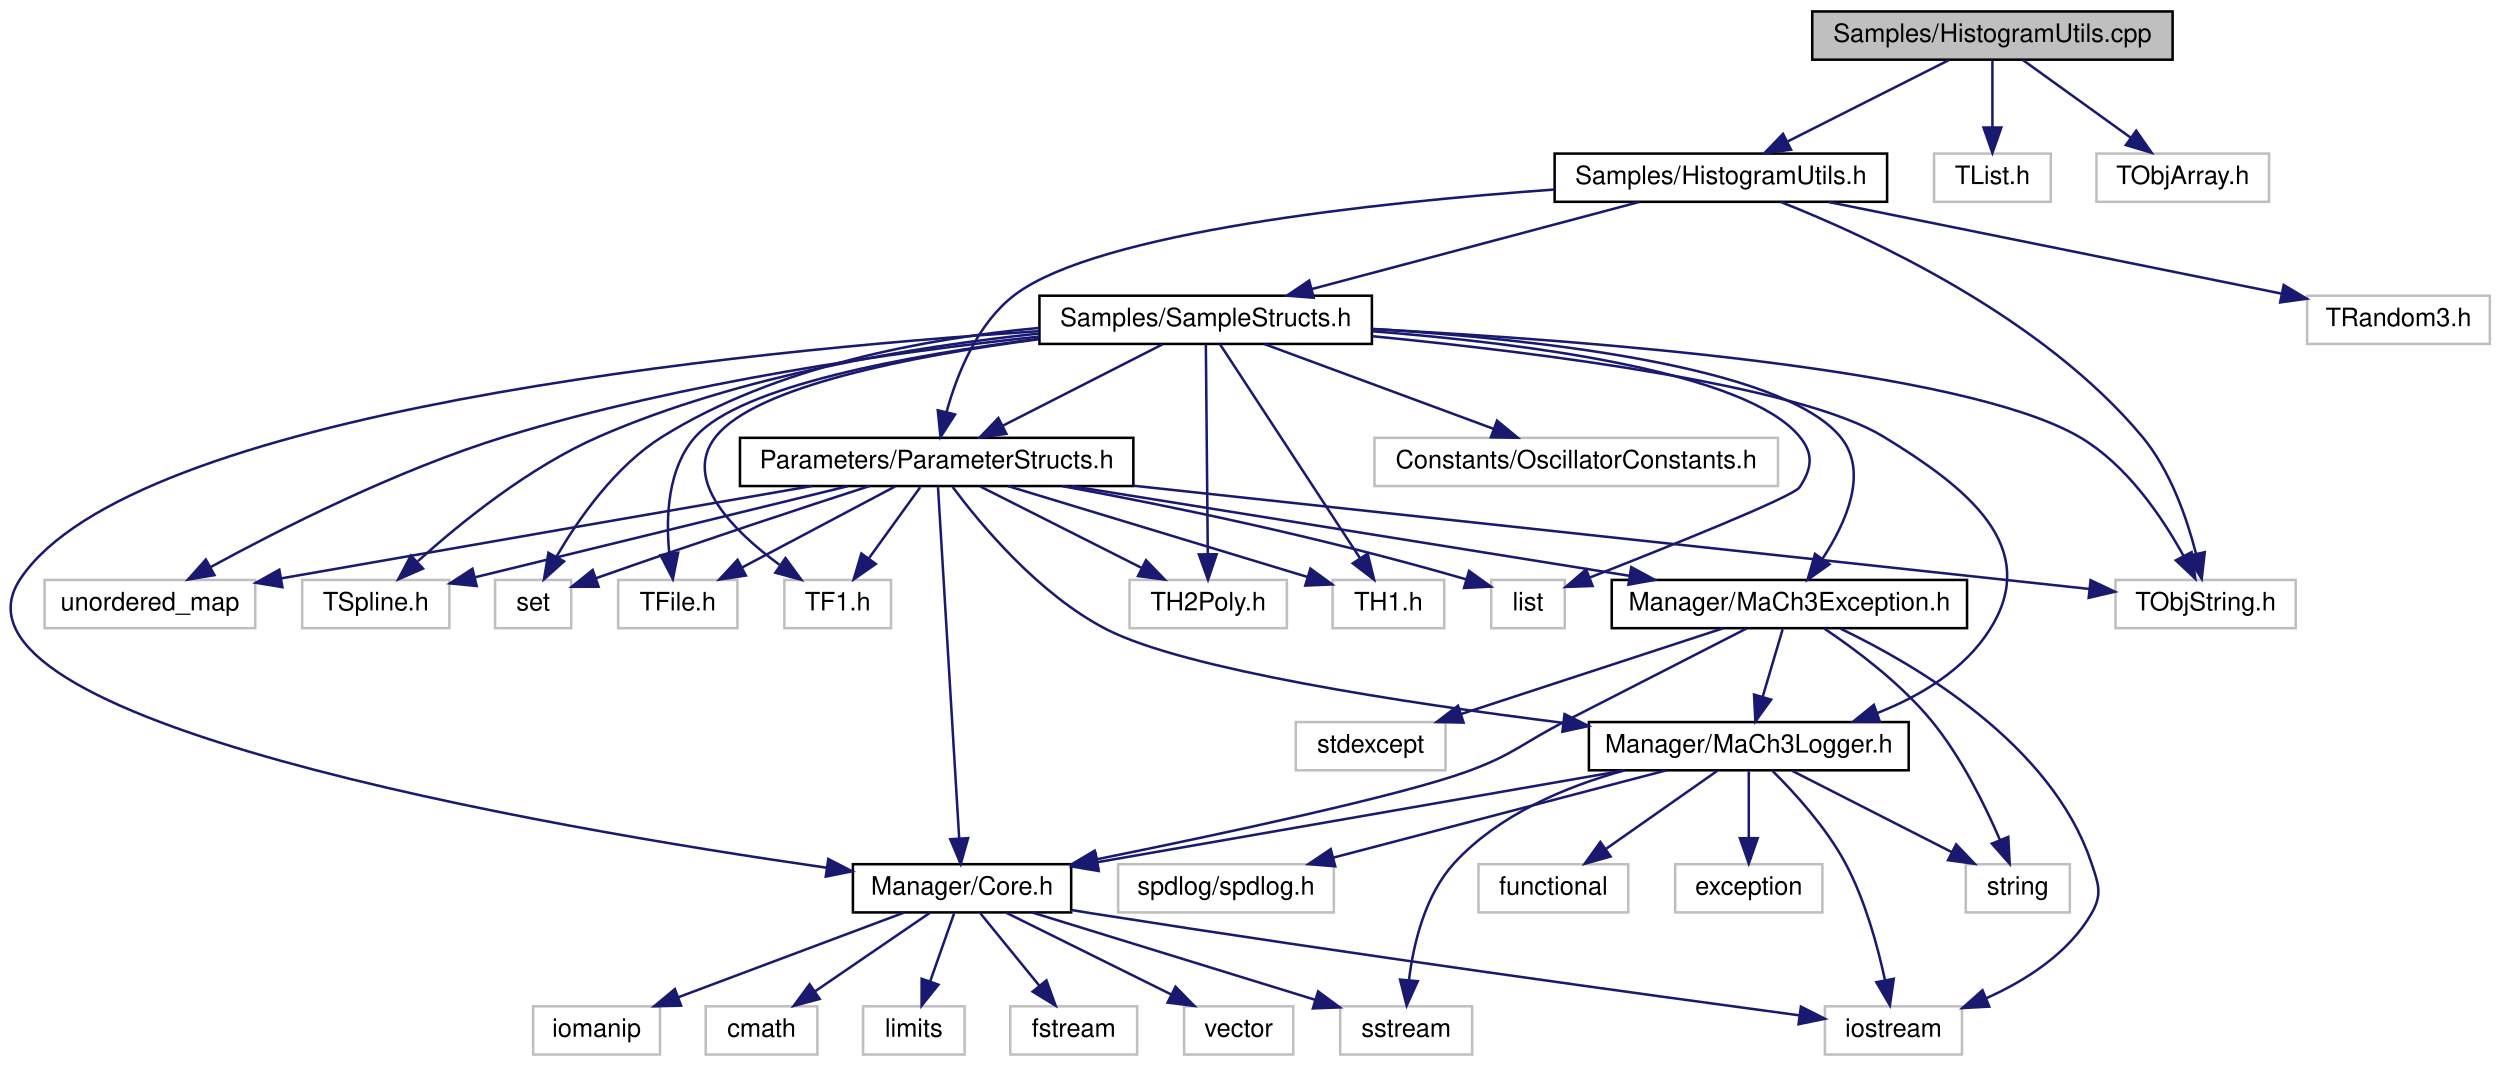
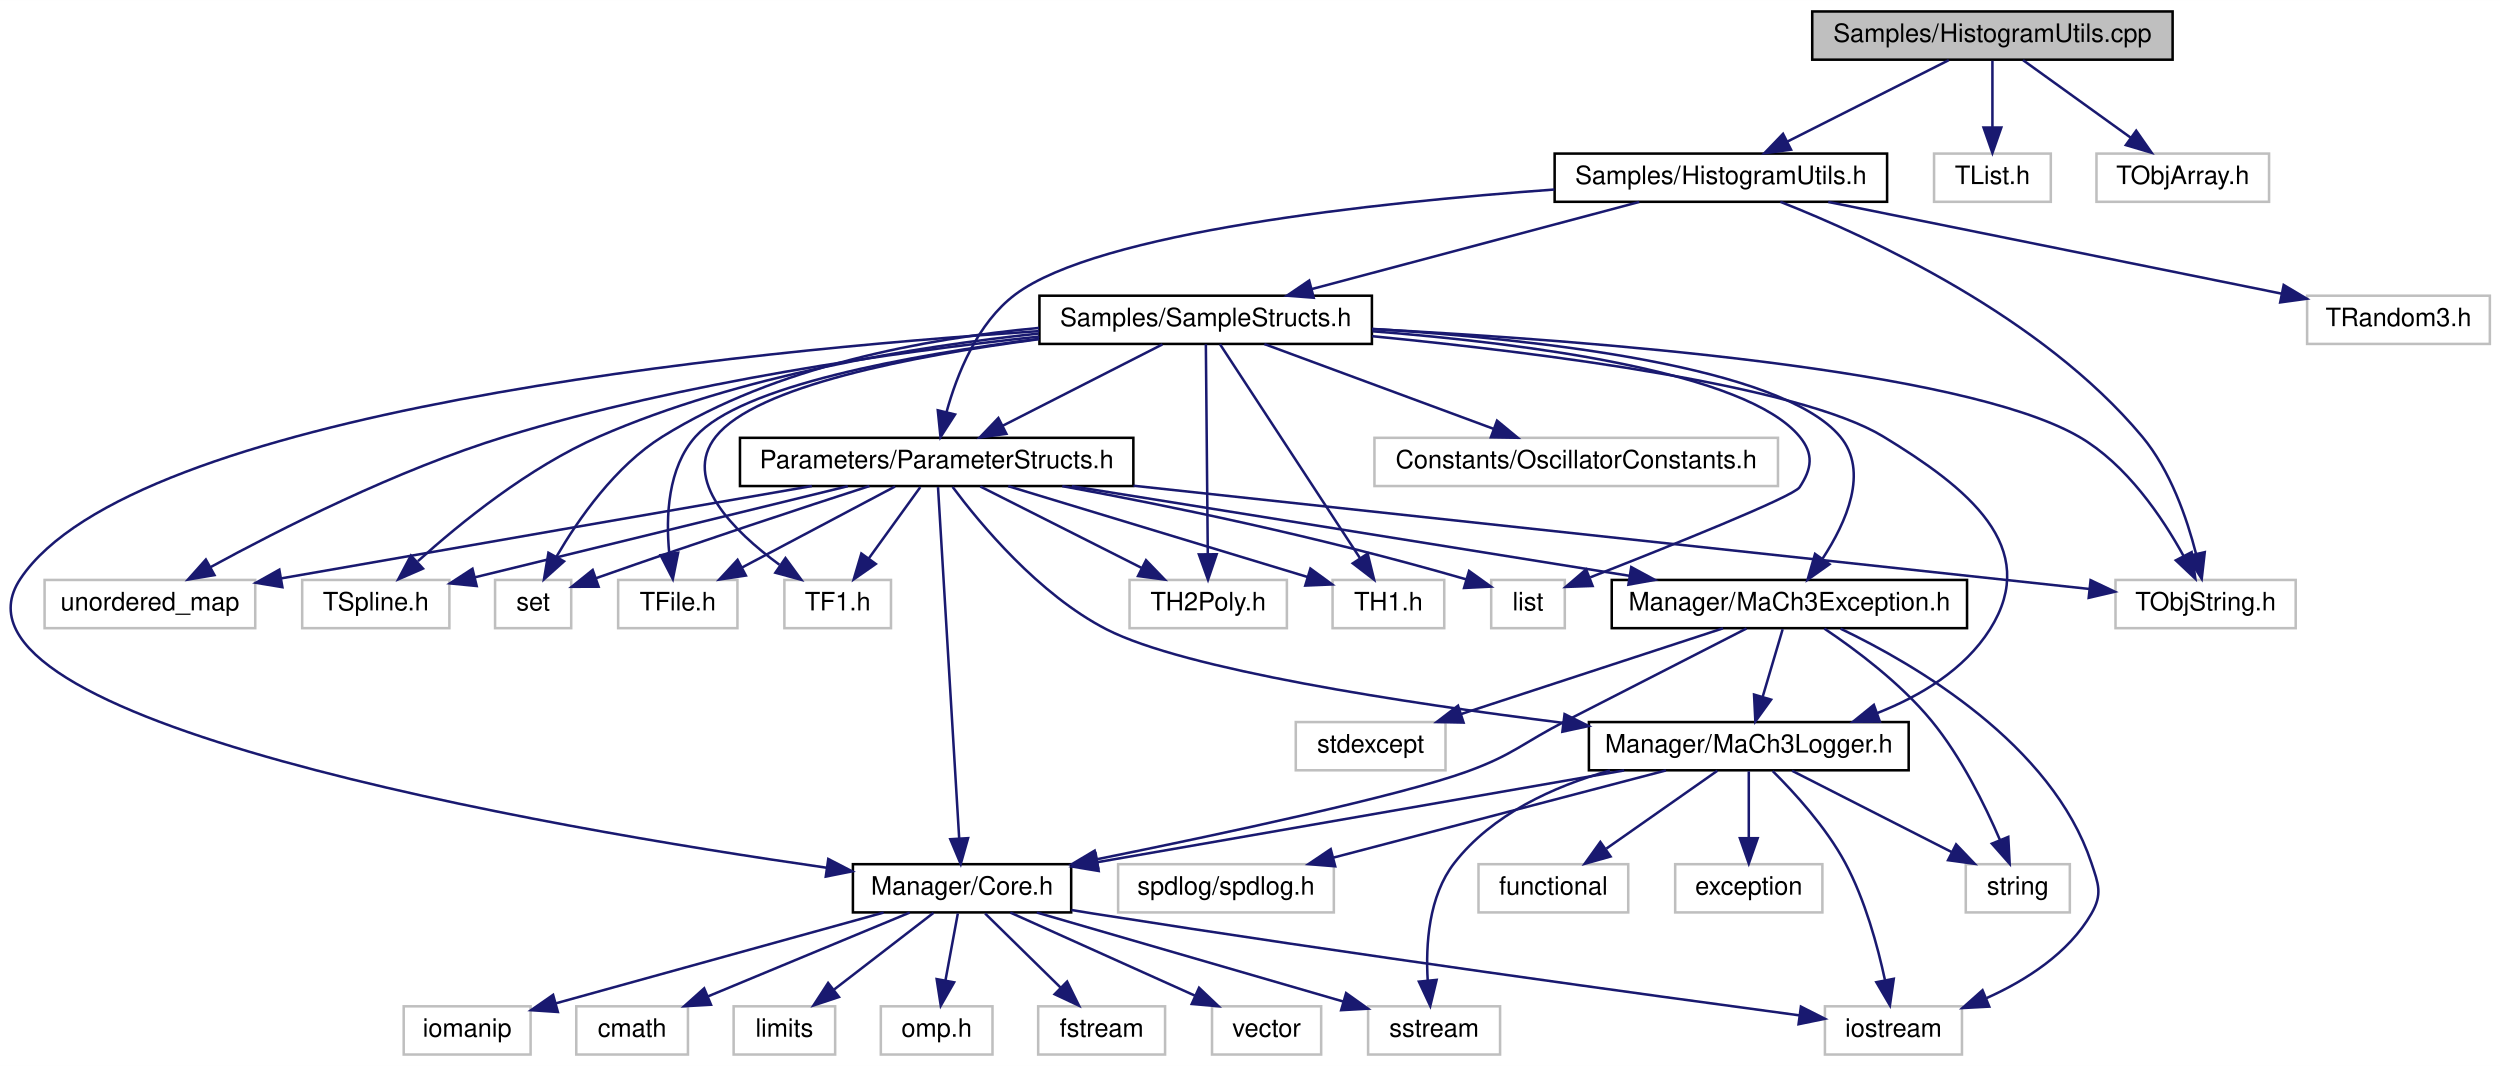
<svg xmlns="http://www.w3.org/2000/svg" xmlns:xlink="http://www.w3.org/1999/xlink" width="985pt" height="420pt" viewBox="0.00 0.00 985.07 420.00">
  <g id="graph0" class="graph" transform="scale(1 1) rotate(0) translate(4 416)">
    <polygon fill="white" stroke="transparent" points="-4,4 -4,-416 981.07,-416 981.07,4 -4,4" />
    <g id="node1" class="node">
      <g id="a_node1">
        <a xlink:title=" ">
          <polygon fill="#bfbfbf" stroke="black" points="710.07,-392.5 710.07,-411.5 852.07,-411.5 852.07,-392.5 710.07,-392.5" />
          <text text-anchor="middle" x="781.07" y="-399.5" font-family="Helvetica" font-size="10.00">Samples/HistogramUtils.cpp</text>
        </a>
      </g>
    </g>
    <g id="node2" class="node">
      <g id="a_node2">
        <a xlink:href="HistogramUtils_8h.html" target="_top" xlink:title=" ">
          <polygon fill="white" stroke="black" points="608.57,-336.5 608.57,-355.5 739.57,-355.5 739.57,-336.5 608.57,-336.5" />
          <text text-anchor="middle" x="674.07" y="-343.5" font-family="Helvetica" font-size="10.00">Samples/HistogramUtils.h</text>
        </a>
      </g>
    </g>
    <g id="edge1" class="edge">
      <path fill="none" stroke="midnightblue" d="M763.87,-392.32C746.71,-383.66 720.12,-370.24 700.32,-360.25" />
      <polygon fill="midnightblue" stroke="midnightblue" points="701.72,-357.04 691.21,-355.65 698.56,-363.28 701.72,-357.04" />
    </g>
-     <g id="node31" class="node">
-       <g id="a_node31">
+     <g id="node32" class="node">
+       <g id="a_node32">
        <a xlink:title=" ">
          <polygon fill="white" stroke="#bfbfbf" points="758.07,-336.5 758.07,-355.5 804.07,-355.5 804.07,-336.5 758.07,-336.5" />
          <text text-anchor="middle" x="781.07" y="-343.5" font-family="Helvetica" font-size="10.00">TList.h</text>
        </a>
      </g>
    </g>
-     <g id="edge51" class="edge">
+     <g id="edge52" class="edge">
      <path fill="none" stroke="midnightblue" d="M781.07,-392.08C781.07,-385.01 781.07,-374.86 781.07,-365.99" />
      <polygon fill="midnightblue" stroke="midnightblue" points="784.57,-365.75 781.07,-355.75 777.57,-365.75 784.57,-365.75" />
    </g>
-     <g id="node32" class="node">
-       <g id="a_node32">
+     <g id="node33" class="node">
+       <g id="a_node33">
        <a xlink:title=" ">
          <polygon fill="white" stroke="#bfbfbf" points="822.07,-336.5 822.07,-355.5 890.07,-355.5 890.07,-336.5 822.07,-336.5" />
          <text text-anchor="middle" x="856.07" y="-343.5" font-family="Helvetica" font-size="10.00">TObjArray.h</text>
        </a>
      </g>
    </g>
-     <g id="edge52" class="edge">
+     <g id="edge53" class="edge">
      <path fill="none" stroke="midnightblue" d="M793.12,-392.32C804.53,-384.11 821.9,-371.6 835.5,-361.81" />
      <polygon fill="midnightblue" stroke="midnightblue" points="837.73,-364.52 843.8,-355.83 833.64,-358.84 837.73,-364.52" />
    </g>
    <g id="node3" class="node">
      <g id="a_node3">
        <a xlink:href="SampleStructs_8h.html" target="_top" xlink:title=" ">
          <polygon fill="white" stroke="black" points="405.57,-280.5 405.57,-299.5 536.57,-299.5 536.57,-280.5 405.57,-280.5" />
          <text text-anchor="middle" x="471.07" y="-287.5" font-family="Helvetica" font-size="10.00">Samples/SampleStructs.h</text>
        </a>
      </g>
    </g>
    <g id="edge2" class="edge">
      <path fill="none" stroke="midnightblue" d="M641.9,-336.44C607.01,-327.16 551.17,-312.31 512.89,-302.13" />
      <polygon fill="midnightblue" stroke="midnightblue" points="513.64,-298.7 503.08,-299.52 511.85,-305.47 513.64,-298.7" />
    </g>
-     <g id="node22" class="node">
-       <g id="a_node22">
+     <g id="node23" class="node">
+       <g id="a_node23">
        <a xlink:href="ParameterStructs_8h.html" target="_top" xlink:title="Definitions of generic parameter structs and utility templates for MaCh3.">
          <polygon fill="white" stroke="black" points="287.57,-224.5 287.57,-243.5 442.57,-243.5 442.57,-224.5 287.57,-224.5" />
          <text text-anchor="middle" x="365.07" y="-231.5" font-family="Helvetica" font-size="10.00">Parameters/ParameterStructs.h</text>
        </a>
      </g>
    </g>
-     <g id="edge48" class="edge">
+     <g id="edge49" class="edge">
      <path fill="none" stroke="midnightblue" d="M608.47,-341.34C537.08,-336.17 428.73,-324.48 396.07,-300 381.09,-288.78 373.03,-268.46 368.92,-253.52" />
      <polygon fill="midnightblue" stroke="midnightblue" points="372.32,-252.7 366.58,-243.79 365.51,-254.34 372.32,-252.7" />
    </g>
-     <g id="node24" class="node">
-       <g id="a_node24">
+     <g id="node25" class="node">
+       <g id="a_node25">
        <a xlink:title=" ">
          <polygon fill="white" stroke="#bfbfbf" points="829.57,-168.5 829.57,-187.5 900.57,-187.5 900.57,-168.5 829.57,-168.5" />
          <text text-anchor="middle" x="865.07" y="-175.5" font-family="Helvetica" font-size="10.00">TObjString.h</text>
        </a>
      </g>
    </g>
-     <g id="edge49" class="edge">
+     <g id="edge50" class="edge">
      <path fill="none" stroke="midnightblue" d="M697.5,-336.49C733.04,-322.47 800.61,-291.26 840.07,-244 851.19,-230.67 857.7,-211.84 861.28,-197.88" />
      <polygon fill="midnightblue" stroke="midnightblue" points="864.74,-198.45 863.54,-187.92 857.91,-196.89 864.74,-198.45" />
    </g>
-     <g id="node30" class="node">
-       <g id="a_node30">
+     <g id="node31" class="node">
+       <g id="a_node31">
        <a xlink:title=" ">
          <polygon fill="white" stroke="#bfbfbf" points="905.07,-280.5 905.07,-299.5 977.07,-299.5 977.07,-280.5 905.07,-280.5" />
          <text text-anchor="middle" x="941.07" y="-287.5" font-family="Helvetica" font-size="10.00">TRandom3.h</text>
        </a>
      </g>
    </g>
-     <g id="edge50" class="edge">
+     <g id="edge51" class="edge">
      <path fill="none" stroke="midnightblue" d="M716.37,-336.44C765.07,-326.59 844.78,-310.47 895.01,-300.31" />
      <polygon fill="midnightblue" stroke="midnightblue" points="895.84,-303.72 904.95,-298.3 894.46,-296.86 895.84,-303.72" />
    </g>
    <g id="node4" class="node">
      <g id="a_node4">
        <a xlink:title=" ">
          <polygon fill="white" stroke="#bfbfbf" points="191.07,-168.5 191.07,-187.5 221.07,-187.5 221.07,-168.5 191.07,-168.5" />
          <text text-anchor="middle" x="206.07" y="-175.5" font-family="Helvetica" font-size="10.00">set</text>
        </a>
      </g>
    </g>
    <g id="edge3" class="edge">
      <path fill="none" stroke="midnightblue" d="M405.42,-286.81C360.69,-282.66 301.72,-271.77 257.07,-244 238.48,-232.44 223.93,-211.57 215.21,-196.6" />
      <polygon fill="midnightblue" stroke="midnightblue" points="218.23,-194.83 210.34,-187.76 212.1,-198.21 218.23,-194.83" />
    </g>
    <g id="node5" class="node">
      <g id="a_node5">
        <a xlink:title=" ">
          <polygon fill="white" stroke="#bfbfbf" points="583.57,-168.5 583.57,-187.5 612.57,-187.5 612.57,-168.5 583.57,-168.5" />
          <text text-anchor="middle" x="598.07" y="-175.5" font-family="Helvetica" font-size="10.00">list</text>
        </a>
      </g>
    </g>
    <g id="edge4" class="edge">
      <path fill="none" stroke="midnightblue" d="M536.79,-285.48C598.39,-280.65 684.05,-269.44 705.07,-244 710.73,-237.15 709.98,-231.4 705.07,-224 702.62,-220.32 653.41,-200.6 622.59,-188.52" />
      <polygon fill="midnightblue" stroke="midnightblue" points="623.52,-185.13 612.93,-184.75 620.97,-191.65 623.52,-185.13" />
    </g>
    <g id="node6" class="node">
      <g id="a_node6">
        <a xlink:title=" ">
          <polygon fill="white" stroke="#bfbfbf" points="13.57,-168.5 13.57,-187.5 96.57,-187.5 96.57,-168.5 13.57,-168.5" />
          <text text-anchor="middle" x="55.07" y="-175.5" font-family="Helvetica" font-size="10.00">unordered_map</text>
        </a>
      </g>
    </g>
    <g id="edge5" class="edge">
      <path fill="none" stroke="midnightblue" d="M405.51,-283.4C348.85,-277.36 265.26,-265.57 195.07,-244 152.45,-230.9 106.09,-207.37 78.85,-192.5" />
      <polygon fill="midnightblue" stroke="midnightblue" points="80.5,-189.42 70.06,-187.64 77.11,-195.54 80.5,-189.42" />
    </g>
    <g id="node7" class="node">
      <g id="a_node7">
        <a xlink:href="MaCh3Exception_8h.html" target="_top" xlink:title="Defines the custom exception class used throughout MaCh3.">
          <polygon fill="white" stroke="black" points="631.07,-168.5 631.07,-187.5 771.07,-187.5 771.07,-168.5 631.07,-168.5" />
          <text text-anchor="middle" x="701.07" y="-175.5" font-family="Helvetica" font-size="10.00">Manager/MaCh3Exception.h</text>
        </a>
      </g>
    </g>
    <g id="edge6" class="edge">
      <path fill="none" stroke="midnightblue" d="M536.64,-286.43C602.67,-282.31 697.98,-271.62 721.07,-244 732.5,-230.33 723.5,-210.18 714.18,-195.95" />
      <polygon fill="midnightblue" stroke="midnightblue" points="716.88,-193.7 708.23,-187.58 711.17,-197.76 716.88,-193.7" />
    </g>
    <g id="node11" class="node">
      <g id="a_node11">
        <a xlink:href="MaCh3Logger_8h.html" target="_top" xlink:title="MaCh3 Logging utilities built on top of SPDLOG.">
          <polygon fill="white" stroke="black" points="622.07,-112.5 622.07,-131.5 748.07,-131.5 748.07,-112.5 622.07,-112.5" />
          <text text-anchor="middle" x="685.07" y="-119.5" font-family="Helvetica" font-size="10.00">Manager/MaCh3Logger.h</text>
        </a>
      </g>
    </g>
-     <g id="edge26" class="edge">
+     <g id="edge27" class="edge">
      <path fill="none" stroke="midnightblue" d="M536.67,-283.54C604.52,-276.92 705.1,-264.08 738.07,-244 771.02,-223.92 800.7,-200.61 780.07,-168 770.02,-152.13 752.69,-141.74 735.56,-135" />
      <polygon fill="midnightblue" stroke="midnightblue" points="736.71,-131.69 726.12,-131.62 734.35,-138.28 736.71,-131.69" />
    </g>
    <g id="node15" class="node">
      <g id="a_node15">
        <a xlink:href="Core_8h.html" target="_top" xlink:title="KS: Core MaCh3 definitions and compile-time configuration utilities.">
          <polygon fill="white" stroke="black" points="332.07,-56.5 332.07,-75.5 418.07,-75.5 418.07,-56.5 332.07,-56.5" />
          <text text-anchor="middle" x="375.07" y="-63.5" font-family="Helvetica" font-size="10.00">Manager/Core.h</text>
        </a>
      </g>
    </g>
-     <g id="edge27" class="edge">
+     <g id="edge28" class="edge">
      <path fill="none" stroke="midnightblue" d="M405.48,-285.56C287.66,-277.77 48.26,-253.99 4.07,-188 -33.36,-132.12 210.44,-90.13 321.75,-74.1" />
      <polygon fill="midnightblue" stroke="midnightblue" points="322.36,-77.55 331.77,-72.68 321.38,-70.62 322.36,-77.55" />
    </g>
-     <g id="edge28" class="edge">
+     <g id="edge29" class="edge">
      <path fill="none" stroke="midnightblue" d="M454.03,-280.32C437.04,-271.66 410.69,-258.24 391.07,-248.25" />
      <polygon fill="midnightblue" stroke="midnightblue" points="392.55,-245.08 382.05,-243.65 389.38,-251.31 392.55,-245.08" />
    </g>
-     <g id="node23" class="node">
-       <g id="a_node23">
+     <g id="node24" class="node">
+       <g id="a_node24">
        <a xlink:title=" ">
          <polygon fill="white" stroke="#bfbfbf" points="115.07,-168.5 115.07,-187.5 173.07,-187.5 173.07,-168.5 115.07,-168.5" />
          <text text-anchor="middle" x="144.07" y="-175.5" font-family="Helvetica" font-size="10.00">TSpline.h</text>
        </a>
      </g>
    </g>
-     <g id="edge41" class="edge">
+     <g id="edge42" class="edge">
      <path fill="none" stroke="midnightblue" d="M405.34,-284.6C355.98,-279.42 287.61,-268.21 232.07,-244 204.49,-231.98 177.35,-209.95 160.66,-194.9" />
      <polygon fill="midnightblue" stroke="midnightblue" points="162.66,-191.98 152.94,-187.75 157.9,-197.12 162.66,-191.98" />
    </g>
-     <g id="edge42" class="edge">
+     <g id="edge43" class="edge">
      <path fill="none" stroke="midnightblue" d="M536.66,-286.35C622.94,-281.87 769.01,-270.53 815.07,-244 833.89,-233.16 848.04,-212.15 856.39,-196.95" />
      <polygon fill="midnightblue" stroke="midnightblue" points="859.56,-198.45 861.04,-187.96 853.34,-195.23 859.56,-198.45" />
    </g>
-     <g id="node25" class="node">
-       <g id="a_node25">
+     <g id="node26" class="node">
+       <g id="a_node26">
        <a xlink:title=" ">
          <polygon fill="white" stroke="#bfbfbf" points="239.57,-168.5 239.57,-187.5 286.57,-187.5 286.57,-168.5 239.57,-168.5" />
          <text text-anchor="middle" x="263.07" y="-175.5" font-family="Helvetica" font-size="10.00">TFile.h</text>
        </a>
      </g>
    </g>
-     <g id="edge43" class="edge">
+     <g id="edge44" class="edge">
      <path fill="none" stroke="midnightblue" d="M405.41,-282.53C353.87,-276.02 287.93,-264 270.07,-244 259.09,-231.71 258.31,-212.45 259.7,-198.08" />
      <polygon fill="midnightblue" stroke="midnightblue" points="263.21,-198.22 261.11,-187.84 256.28,-197.26 263.21,-198.22" />
    </g>
-     <g id="node26" class="node">
-       <g id="a_node26">
+     <g id="node27" class="node">
+       <g id="a_node27">
        <a xlink:title=" ">
          <polygon fill="white" stroke="#bfbfbf" points="305.07,-168.5 305.07,-187.5 347.07,-187.5 347.07,-168.5 305.07,-168.5" />
          <text text-anchor="middle" x="326.07" y="-175.5" font-family="Helvetica" font-size="10.00">TF1.h</text>
        </a>
      </g>
    </g>
-     <g id="edge44" class="edge">
+     <g id="edge45" class="edge">
      <path fill="none" stroke="midnightblue" d="M405.45,-282.38C355.93,-275.87 293.89,-263.94 278.07,-244 264.58,-227 284.91,-206.81 303.12,-193.5" />
      <polygon fill="midnightblue" stroke="midnightblue" points="305.49,-196.12 311.74,-187.56 301.52,-190.35 305.49,-196.12" />
    </g>
-     <g id="node27" class="node">
-       <g id="a_node27">
+     <g id="node28" class="node">
+       <g id="a_node28">
        <a xlink:title=" ">
          <polygon fill="white" stroke="#bfbfbf" points="441.07,-168.5 441.07,-187.5 503.07,-187.5 503.07,-168.5 441.07,-168.5" />
          <text text-anchor="middle" x="472.07" y="-175.5" font-family="Helvetica" font-size="10.00">TH2Poly.h</text>
        </a>
      </g>
    </g>
-     <g id="edge45" class="edge">
+     <g id="edge46" class="edge">
      <path fill="none" stroke="midnightblue" d="M471.14,-280.37C471.31,-262.62 471.68,-221.67 471.9,-197.6" />
      <polygon fill="midnightblue" stroke="midnightblue" points="475.4,-197.62 471.99,-187.59 468.4,-197.56 475.4,-197.62" />
    </g>
-     <g id="node28" class="node">
-       <g id="a_node28">
+     <g id="node29" class="node">
+       <g id="a_node29">
        <a xlink:title=" ">
          <polygon fill="white" stroke="#bfbfbf" points="521.07,-168.5 521.07,-187.5 565.07,-187.5 565.07,-168.5 521.07,-168.5" />
          <text text-anchor="middle" x="543.07" y="-175.5" font-family="Helvetica" font-size="10.00">TH1.h</text>
        </a>
      </g>
    </g>
-     <g id="edge46" class="edge">
+     <g id="edge47" class="edge">
      <path fill="none" stroke="midnightblue" d="M476.72,-280.37C488.6,-262.22 516.36,-219.8 531.94,-195.99" />
      <polygon fill="midnightblue" stroke="midnightblue" points="534.89,-197.88 537.44,-187.59 529.04,-194.04 534.89,-197.88" />
    </g>
-     <g id="node29" class="node">
-       <g id="a_node29">
+     <g id="node30" class="node">
+       <g id="a_node30">
        <a xlink:title=" ">
          <polygon fill="white" stroke="#bfbfbf" points="537.57,-224.5 537.57,-243.5 696.57,-243.5 696.57,-224.5 537.57,-224.5" />
          <text text-anchor="middle" x="617.07" y="-231.5" font-family="Helvetica" font-size="10.00">Constants/OscillatorConstants.h</text>
        </a>
      </g>
    </g>
-     <g id="edge47" class="edge">
+     <g id="edge48" class="edge">
      <path fill="none" stroke="midnightblue" d="M494.2,-280.44C518.55,-271.44 557.07,-257.19 584.49,-247.05" />
      <polygon fill="midnightblue" stroke="midnightblue" points="585.87,-250.27 594.04,-243.52 583.45,-243.7 585.87,-250.27" />
    </g>
    <g id="node8" class="node">
      <g id="a_node8">
        <a xlink:title=" ">
          <polygon fill="white" stroke="#bfbfbf" points="715.07,-0.5 715.07,-19.5 769.07,-19.5 769.07,-0.5 715.07,-0.5" />
          <text text-anchor="middle" x="742.07" y="-7.5" font-family="Helvetica" font-size="10.00">iostream</text>
        </a>
      </g>
    </g>
    <g id="edge7" class="edge">
      <path fill="none" stroke="midnightblue" d="M721.24,-168.29C750.9,-154.1 804.47,-122.79 820.07,-76 822.88,-67.57 824.51,-63.7 820.07,-56 811.07,-40.42 794.39,-29.75 778.76,-22.73" />
      <polygon fill="midnightblue" stroke="midnightblue" points="779.82,-19.38 769.24,-18.81 777.16,-25.85 779.82,-19.38" />
    </g>
    <g id="node9" class="node">
      <g id="a_node9">
        <a xlink:title=" ">
          <polygon fill="white" stroke="#bfbfbf" points="770.57,-56.5 770.57,-75.5 811.57,-75.5 811.57,-56.5 770.57,-56.5" />
          <text text-anchor="middle" x="791.07" y="-63.5" font-family="Helvetica" font-size="10.00">string</text>
        </a>
      </g>
    </g>
    <g id="edge8" class="edge">
      <path fill="none" stroke="midnightblue" d="M714.84,-168.33C727.08,-160.11 744.87,-146.84 757.07,-132 768.79,-117.73 778.14,-98.77 784.05,-85.01" />
      <polygon fill="midnightblue" stroke="midnightblue" points="787.32,-86.25 787.87,-75.66 780.85,-83.59 787.32,-86.25" />
    </g>
    <g id="node10" class="node">
      <g id="a_node10">
        <a xlink:title=" ">
          <polygon fill="white" stroke="#bfbfbf" points="506.57,-112.5 506.57,-131.5 565.57,-131.5 565.57,-112.5 506.57,-112.5" />
          <text text-anchor="middle" x="536.07" y="-119.5" font-family="Helvetica" font-size="10.00">stdexcept</text>
        </a>
      </g>
    </g>
    <g id="edge9" class="edge">
      <path fill="none" stroke="midnightblue" d="M674.92,-168.44C647.04,-159.32 602.72,-144.81 571.67,-134.65" />
      <polygon fill="midnightblue" stroke="midnightblue" points="572.68,-131.3 562.09,-131.52 570.5,-137.95 572.68,-131.3" />
    </g>
    <g id="edge10" class="edge">
      <path fill="none" stroke="midnightblue" d="M698.42,-168.08C696.28,-160.85 693.19,-150.41 690.52,-141.4" />
      <polygon fill="midnightblue" stroke="midnightblue" points="693.86,-140.34 687.66,-131.75 687.14,-142.33 693.86,-140.34" />
    </g>
-     <g id="edge25" class="edge">
+     <g id="edge26" class="edge">
      <path fill="none" stroke="midnightblue" d="M684.19,-168.38C666.48,-159.33 637.81,-144.67 613.07,-132 595.73,-123.12 592.38,-118.65 574.07,-112 547.67,-102.42 477.62,-87.44 428.12,-77.43" />
      <polygon fill="midnightblue" stroke="midnightblue" points="428.7,-73.98 418.21,-75.43 427.32,-80.84 428.7,-73.98" />
    </g>
    <g id="edge11" class="edge">
      <path fill="none" stroke="midnightblue" d="M694.48,-112.2C703.06,-103.69 715.52,-90.05 723.07,-76 730.89,-61.43 735.85,-43.26 738.73,-29.83" />
      <polygon fill="midnightblue" stroke="midnightblue" points="742.2,-30.34 740.68,-19.86 735.33,-29 742.2,-30.34" />
    </g>
    <g id="edge14" class="edge">
      <path fill="none" stroke="midnightblue" d="M702.1,-112.32C719.1,-103.66 745.44,-90.24 765.06,-80.25" />
      <polygon fill="midnightblue" stroke="midnightblue" points="766.76,-83.31 774.08,-75.65 763.58,-77.08 766.76,-83.31" />
    </g>
    <g id="node12" class="node">
      <g id="a_node12">
        <a xlink:title=" ">
-           <polygon fill="white" stroke="#bfbfbf" points="524.07,-0.5 524.07,-19.5 576.07,-19.5 576.07,-0.5 524.07,-0.5" />
-           <text text-anchor="middle" x="550.07" y="-7.5" font-family="Helvetica" font-size="10.00">sstream</text>
+           <polygon fill="white" stroke="#bfbfbf" points="535.07,-0.5 535.07,-19.5 587.07,-19.5 587.07,-0.5 535.07,-0.5" />
+           <text text-anchor="middle" x="561.07" y="-7.5" font-family="Helvetica" font-size="10.00">sstream</text>
        </a>
      </g>
    </g>
    <g id="edge12" class="edge">
-       <path fill="none" stroke="midnightblue" d="M636.18,-112.48C612.96,-106.09 586.52,-95.02 569.07,-76 557.52,-63.42 552.96,-44.21 551.18,-29.92" />
-       <polygon fill="midnightblue" stroke="midnightblue" points="554.64,-29.4 550.26,-19.75 547.67,-30.02 554.64,-29.4" />
+       <path fill="none" stroke="midnightblue" d="M630.36,-112.42C607.99,-106.09 583.93,-95.09 569.07,-76 558.92,-62.98 557.71,-43.82 558.56,-29.67" />
+       <polygon fill="midnightblue" stroke="midnightblue" points="562.06,-29.91 559.56,-19.62 555.09,-29.22 562.06,-29.91" />
    </g>
    <g id="node13" class="node">
      <g id="a_node13">
        <a xlink:title=" ">
          <polygon fill="white" stroke="#bfbfbf" points="578.57,-56.5 578.57,-75.5 637.57,-75.5 637.57,-56.5 578.57,-56.5" />
          <text text-anchor="middle" x="608.07" y="-63.5" font-family="Helvetica" font-size="10.00">functional</text>
        </a>
      </g>
    </g>
    <g id="edge13" class="edge">
      <path fill="none" stroke="midnightblue" d="M672.69,-112.32C660.91,-104.06 642.93,-91.45 628.93,-81.63" />
      <polygon fill="midnightblue" stroke="midnightblue" points="630.6,-78.53 620.41,-75.65 626.58,-84.26 630.6,-78.53" />
    </g>
    <g id="node14" class="node">
      <g id="a_node14">
        <a xlink:title=" ">
          <polygon fill="white" stroke="#bfbfbf" points="656.07,-56.5 656.07,-75.5 714.07,-75.5 714.07,-56.5 656.07,-56.5" />
          <text text-anchor="middle" x="685.07" y="-63.5" font-family="Helvetica" font-size="10.00">exception</text>
        </a>
      </g>
    </g>
    <g id="edge15" class="edge">
      <path fill="none" stroke="midnightblue" d="M685.07,-112.08C685.07,-105.01 685.07,-94.86 685.07,-85.99" />
      <polygon fill="midnightblue" stroke="midnightblue" points="688.57,-85.75 685.07,-75.75 681.57,-85.75 688.57,-85.75" />
    </g>
    <g id="edge16" class="edge">
      <path fill="none" stroke="midnightblue" d="M635.95,-112.44C579.41,-102.6 486.89,-86.48 428.57,-76.32" />
      <polygon fill="midnightblue" stroke="midnightblue" points="428.91,-72.83 418.45,-74.56 427.71,-79.72 428.91,-72.83" />
    </g>
-     <g id="node21" class="node">
-       <g id="a_node21">
+     <g id="node22" class="node">
+       <g id="a_node22">
        <a xlink:title=" ">
          <polygon fill="white" stroke="#bfbfbf" points="436.57,-56.5 436.57,-75.5 521.57,-75.5 521.57,-56.5 436.57,-56.5" />
          <text text-anchor="middle" x="479.07" y="-63.5" font-family="Helvetica" font-size="10.00">spdlog/spdlog.h</text>
        </a>
      </g>
    </g>
-     <g id="edge24" class="edge">
+     <g id="edge25" class="edge">
      <path fill="none" stroke="midnightblue" d="M652.42,-112.44C617.02,-103.16 560.36,-88.31 521.51,-78.13" />
      <polygon fill="midnightblue" stroke="midnightblue" points="522.11,-74.67 511.55,-75.52 520.34,-81.44 522.11,-74.67" />
    </g>
    <g id="edge19" class="edge">
      <path fill="none" stroke="midnightblue" d="M418.18,-57.44C421.19,-56.94 424.17,-56.46 427.07,-56 527.44,-40.15 646.21,-23.84 705.11,-15.92" />
      <polygon fill="midnightblue" stroke="midnightblue" points="705.61,-19.38 715.06,-14.59 704.68,-12.45 705.61,-19.38" />
    </g>
    <g id="edge17" class="edge">
-       <path fill="none" stroke="midnightblue" d="M402.79,-56.44C432.93,-47.15 481.18,-32.26 514.18,-22.07" />
-       <polygon fill="midnightblue" stroke="midnightblue" points="515.37,-25.37 523.9,-19.08 513.31,-18.68 515.37,-25.37" />
+       <path fill="none" stroke="midnightblue" d="M404.54,-56.44C437.26,-46.94 490.09,-31.61 525.19,-21.41" />
+       <polygon fill="midnightblue" stroke="midnightblue" points="526.4,-24.71 535.03,-18.56 524.45,-17.98 526.4,-24.71" />
    </g>
    <g id="node16" class="node">
      <g id="a_node16">
        <a xlink:title=" ">
-           <polygon fill="white" stroke="#bfbfbf" points="394.07,-0.5 394.07,-19.5 444.07,-19.5 444.07,-0.5 394.07,-0.5" />
-           <text text-anchor="middle" x="419.07" y="-7.5" font-family="Helvetica" font-size="10.00">fstream</text>
+           <polygon fill="white" stroke="#bfbfbf" points="405.07,-0.5 405.07,-19.5 455.07,-19.5 455.07,-0.5 405.07,-0.5" />
+           <text text-anchor="middle" x="430.07" y="-7.5" font-family="Helvetica" font-size="10.00">fstream</text>
        </a>
      </g>
    </g>
    <g id="edge18" class="edge">
-       <path fill="none" stroke="midnightblue" d="M382.33,-56.08C388.61,-48.38 397.85,-37.03 405.5,-27.65" />
-       <polygon fill="midnightblue" stroke="midnightblue" points="408.33,-29.71 411.94,-19.75 402.9,-25.29 408.33,-29.71" />
+       <path fill="none" stroke="midnightblue" d="M384.15,-56.08C392.24,-48.14 404.26,-36.34 413.98,-26.8" />
+       <polygon fill="midnightblue" stroke="midnightblue" points="416.47,-29.25 421.15,-19.75 411.56,-24.26 416.47,-29.25" />
    </g>
    <g id="node17" class="node">
      <g id="a_node17">
        <a xlink:title=" ">
-           <polygon fill="white" stroke="#bfbfbf" points="462.57,-0.5 462.57,-19.5 505.57,-19.5 505.57,-0.5 462.57,-0.5" />
-           <text text-anchor="middle" x="484.07" y="-7.5" font-family="Helvetica" font-size="10.00">vector</text>
+           <polygon fill="white" stroke="#bfbfbf" points="473.57,-0.5 473.57,-19.5 516.57,-19.5 516.57,-0.5 473.57,-0.5" />
+           <text text-anchor="middle" x="495.07" y="-7.5" font-family="Helvetica" font-size="10.00">vector</text>
        </a>
      </g>
    </g>
    <g id="edge20" class="edge">
-       <path fill="none" stroke="midnightblue" d="M392.58,-56.32C410.14,-47.62 437.4,-34.12 457.6,-24.11" />
-       <polygon fill="midnightblue" stroke="midnightblue" points="459.19,-27.23 466.6,-19.65 456.08,-20.96 459.19,-27.23" />
+       <path fill="none" stroke="midnightblue" d="M394.08,-56.44C413.65,-47.64 444.37,-33.81 466.79,-23.72" />
+       <polygon fill="midnightblue" stroke="midnightblue" points="468.46,-26.81 476.14,-19.52 465.58,-20.43 468.46,-26.81" />
    </g>
    <g id="node18" class="node">
      <g id="a_node18">
        <a xlink:title=" ">
-           <polygon fill="white" stroke="#bfbfbf" points="206.07,-0.5 206.07,-19.5 256.07,-19.5 256.07,-0.5 206.07,-0.5" />
-           <text text-anchor="middle" x="231.07" y="-7.5" font-family="Helvetica" font-size="10.00">iomanip</text>
+           <polygon fill="white" stroke="#bfbfbf" points="155.07,-0.5 155.07,-19.5 205.07,-19.5 205.07,-0.5 155.07,-0.5" />
+           <text text-anchor="middle" x="180.07" y="-7.5" font-family="Helvetica" font-size="10.00">iomanip</text>
        </a>
      </g>
    </g>
    <g id="edge21" class="edge">
-       <path fill="none" stroke="midnightblue" d="M352.25,-56.44C328.23,-47.44 290.24,-33.19 263.2,-23.05" />
-       <polygon fill="midnightblue" stroke="midnightblue" points="264.37,-19.75 253.78,-19.52 261.91,-26.3 264.37,-19.75" />
+       <path fill="none" stroke="midnightblue" d="M344.17,-56.44C309.02,-46.71 251.77,-30.86 215.02,-20.68" />
+       <polygon fill="midnightblue" stroke="midnightblue" points="215.81,-17.27 205.24,-17.97 213.94,-24.01 215.81,-17.27" />
    </g>
    <g id="node19" class="node">
      <g id="a_node19">
        <a xlink:title=" ">
-           <polygon fill="white" stroke="#bfbfbf" points="274.07,-0.5 274.07,-19.5 318.07,-19.5 318.07,-0.5 274.07,-0.5" />
-           <text text-anchor="middle" x="296.07" y="-7.5" font-family="Helvetica" font-size="10.00">cmath</text>
+           <polygon fill="white" stroke="#bfbfbf" points="223.07,-0.5 223.07,-19.5 267.07,-19.5 267.07,-0.5 223.07,-0.5" />
+           <text text-anchor="middle" x="245.07" y="-7.5" font-family="Helvetica" font-size="10.00">cmath</text>
        </a>
      </g>
    </g>
    <g id="edge22" class="edge">
-       <path fill="none" stroke="midnightblue" d="M362.37,-56.32C350.16,-47.98 331.49,-35.21 317.06,-25.35" />
-       <polygon fill="midnightblue" stroke="midnightblue" points="318.96,-22.41 308.73,-19.65 315.01,-28.19 318.96,-22.41" />
+       <path fill="none" stroke="midnightblue" d="M354.47,-56.44C333.07,-47.56 299.38,-33.56 275.04,-23.45" />
+       <polygon fill="midnightblue" stroke="midnightblue" points="276.15,-20.12 265.57,-19.52 273.46,-26.58 276.15,-20.12" />
    </g>
    <g id="node20" class="node">
      <g id="a_node20">
        <a xlink:title=" ">
-           <polygon fill="white" stroke="#bfbfbf" points="336.07,-0.5 336.07,-19.5 376.07,-19.5 376.07,-0.5 336.07,-0.5" />
-           <text text-anchor="middle" x="356.07" y="-7.5" font-family="Helvetica" font-size="10.00">limits</text>
+           <polygon fill="white" stroke="#bfbfbf" points="285.07,-0.5 285.07,-19.5 325.07,-19.5 325.07,-0.5 285.07,-0.5" />
+           <text text-anchor="middle" x="305.07" y="-7.5" font-family="Helvetica" font-size="10.00">limits</text>
        </a>
      </g>
    </g>
    <g id="edge23" class="edge">
-       <path fill="none" stroke="midnightblue" d="M371.93,-56.08C369.38,-48.85 365.71,-38.41 362.54,-29.4" />
-       <polygon fill="midnightblue" stroke="midnightblue" points="365.77,-28.02 359.14,-19.75 359.16,-30.35 365.77,-28.02" />
-     </g>
-     <g id="edge29" class="edge">
+       <path fill="none" stroke="midnightblue" d="M363.82,-56.32C353.27,-48.18 337.26,-35.84 324.62,-26.09" />
+       <polygon fill="midnightblue" stroke="midnightblue" points="326.57,-23.17 316.52,-19.83 322.3,-28.71 326.57,-23.17" />
+     </g>
+     <g id="node21" class="node">
+       <g id="a_node21">
+         <a xlink:title=" ">
+           <polygon fill="white" stroke="#bfbfbf" points="343.07,-0.5 343.07,-19.5 387.07,-19.5 387.07,-0.5 343.07,-0.5" />
+           <text text-anchor="middle" x="365.07" y="-7.5" font-family="Helvetica" font-size="10.00">omp.h</text>
+         </a>
+       </g>
+     </g>
+     <g id="edge24" class="edge">
+       <path fill="none" stroke="midnightblue" d="M373.41,-56.08C372.09,-48.93 370.18,-38.64 368.53,-29.69" />
+       <polygon fill="midnightblue" stroke="midnightblue" points="371.95,-28.95 366.69,-19.75 365.07,-30.22 371.95,-28.95" />
+     </g>
+     <g id="edge30" class="edge">
      <path fill="none" stroke="midnightblue" d="M338.58,-224.49C313.16,-216.26 273.46,-203.21 230.72,-188.15" />
      <polygon fill="midnightblue" stroke="midnightblue" points="231.86,-184.84 221.27,-184.8 229.53,-191.44 231.86,-184.84" />
    </g>
-     <g id="edge30" class="edge">
+     <g id="edge31" class="edge">
      <path fill="none" stroke="midnightblue" d="M414.56,-224.46C455.07,-217 513.94,-205.07 573.84,-187.7" />
      <polygon fill="midnightblue" stroke="midnightblue" points="574.85,-191.05 583.46,-184.87 572.88,-184.34 574.85,-191.05" />
    </g>
-     <g id="edge31" class="edge">
+     <g id="edge32" class="edge">
      <path fill="none" stroke="midnightblue" d="M315.89,-224.5C265.92,-215.85 186.01,-201.99 106.95,-188.15" />
      <polygon fill="midnightblue" stroke="midnightblue" points="107.27,-184.65 96.81,-186.38 106.06,-191.55 107.27,-184.65" />
    </g>
-     <g id="edge32" class="edge">
+     <g id="edge33" class="edge">
      <path fill="none" stroke="midnightblue" d="M418.31,-224.44C478.03,-214.85 574.81,-199.29 638.2,-189.1" />
      <polygon fill="midnightblue" stroke="midnightblue" points="638.76,-192.56 648.07,-187.52 637.65,-185.65 638.76,-192.56" />
    </g>
-     <g id="edge33" class="edge">
+     <g id="edge34" class="edge">
      <path fill="none" stroke="midnightblue" d="M371.34,-224.16C382.02,-209.82 405.23,-181.74 432.07,-168 462.79,-152.27 548.79,-139.12 612.03,-131.17" />
      <polygon fill="midnightblue" stroke="midnightblue" points="612.48,-134.64 621.97,-129.94 611.62,-127.7 612.48,-134.64" />
    </g>
-     <g id="edge34" class="edge">
+     <g id="edge35" class="edge">
      <path fill="none" stroke="midnightblue" d="M365.6,-224.08C367.18,-197.95 371.8,-121.21 373.95,-85.58" />
      <polygon fill="midnightblue" stroke="midnightblue" points="377.44,-85.76 374.55,-75.57 370.45,-85.34 377.44,-85.76" />
    </g>
-     <g id="edge35" class="edge">
+     <g id="edge36" class="edge">
      <path fill="none" stroke="midnightblue" d="M330.05,-224.44C290.02,-214.66 224.68,-198.7 183.06,-188.53" />
      <polygon fill="midnightblue" stroke="midnightblue" points="183.82,-185.11 173.27,-186.14 182.16,-191.91 183.82,-185.11" />
    </g>
-     <g id="edge36" class="edge">
+     <g id="edge37" class="edge">
      <path fill="none" stroke="midnightblue" d="M442.64,-224.62C548.1,-213.23 733.37,-193.22 819.12,-183.96" />
      <polygon fill="midnightblue" stroke="midnightblue" points="819.75,-187.41 829.32,-182.86 819,-180.45 819.75,-187.41" />
    </g>
-     <g id="edge37" class="edge">
+     <g id="edge38" class="edge">
      <path fill="none" stroke="midnightblue" d="M348.68,-224.32C332.39,-215.7 307.2,-202.36 288.35,-192.39" />
      <polygon fill="midnightblue" stroke="midnightblue" points="289.89,-189.24 279.41,-187.65 286.61,-195.43 289.89,-189.24" />
    </g>
-     <g id="edge38" class="edge">
+     <g id="edge39" class="edge">
      <path fill="none" stroke="midnightblue" d="M358.63,-224.08C353.12,-216.46 345.03,-205.26 338.3,-195.94" />
      <polygon fill="midnightblue" stroke="midnightblue" points="341.08,-193.81 332.39,-187.75 335.4,-197.91 341.08,-193.81" />
    </g>
-     <g id="edge39" class="edge">
+     <g id="edge40" class="edge">
      <path fill="none" stroke="midnightblue" d="M382.26,-224.32C399.42,-215.66 426.01,-202.24 445.81,-192.25" />
      <polygon fill="midnightblue" stroke="midnightblue" points="447.57,-195.28 454.92,-187.65 444.41,-189.04 447.57,-195.28" />
    </g>
-     <g id="edge40" class="edge">
+     <g id="edge41" class="edge">
      <path fill="none" stroke="midnightblue" d="M393.27,-224.44C425.34,-214.71 477.59,-198.86 511.13,-188.69" />
      <polygon fill="midnightblue" stroke="midnightblue" points="512.34,-191.98 520.9,-185.73 510.31,-185.28 512.34,-191.98" />
    </g>
  </g>
</svg>
